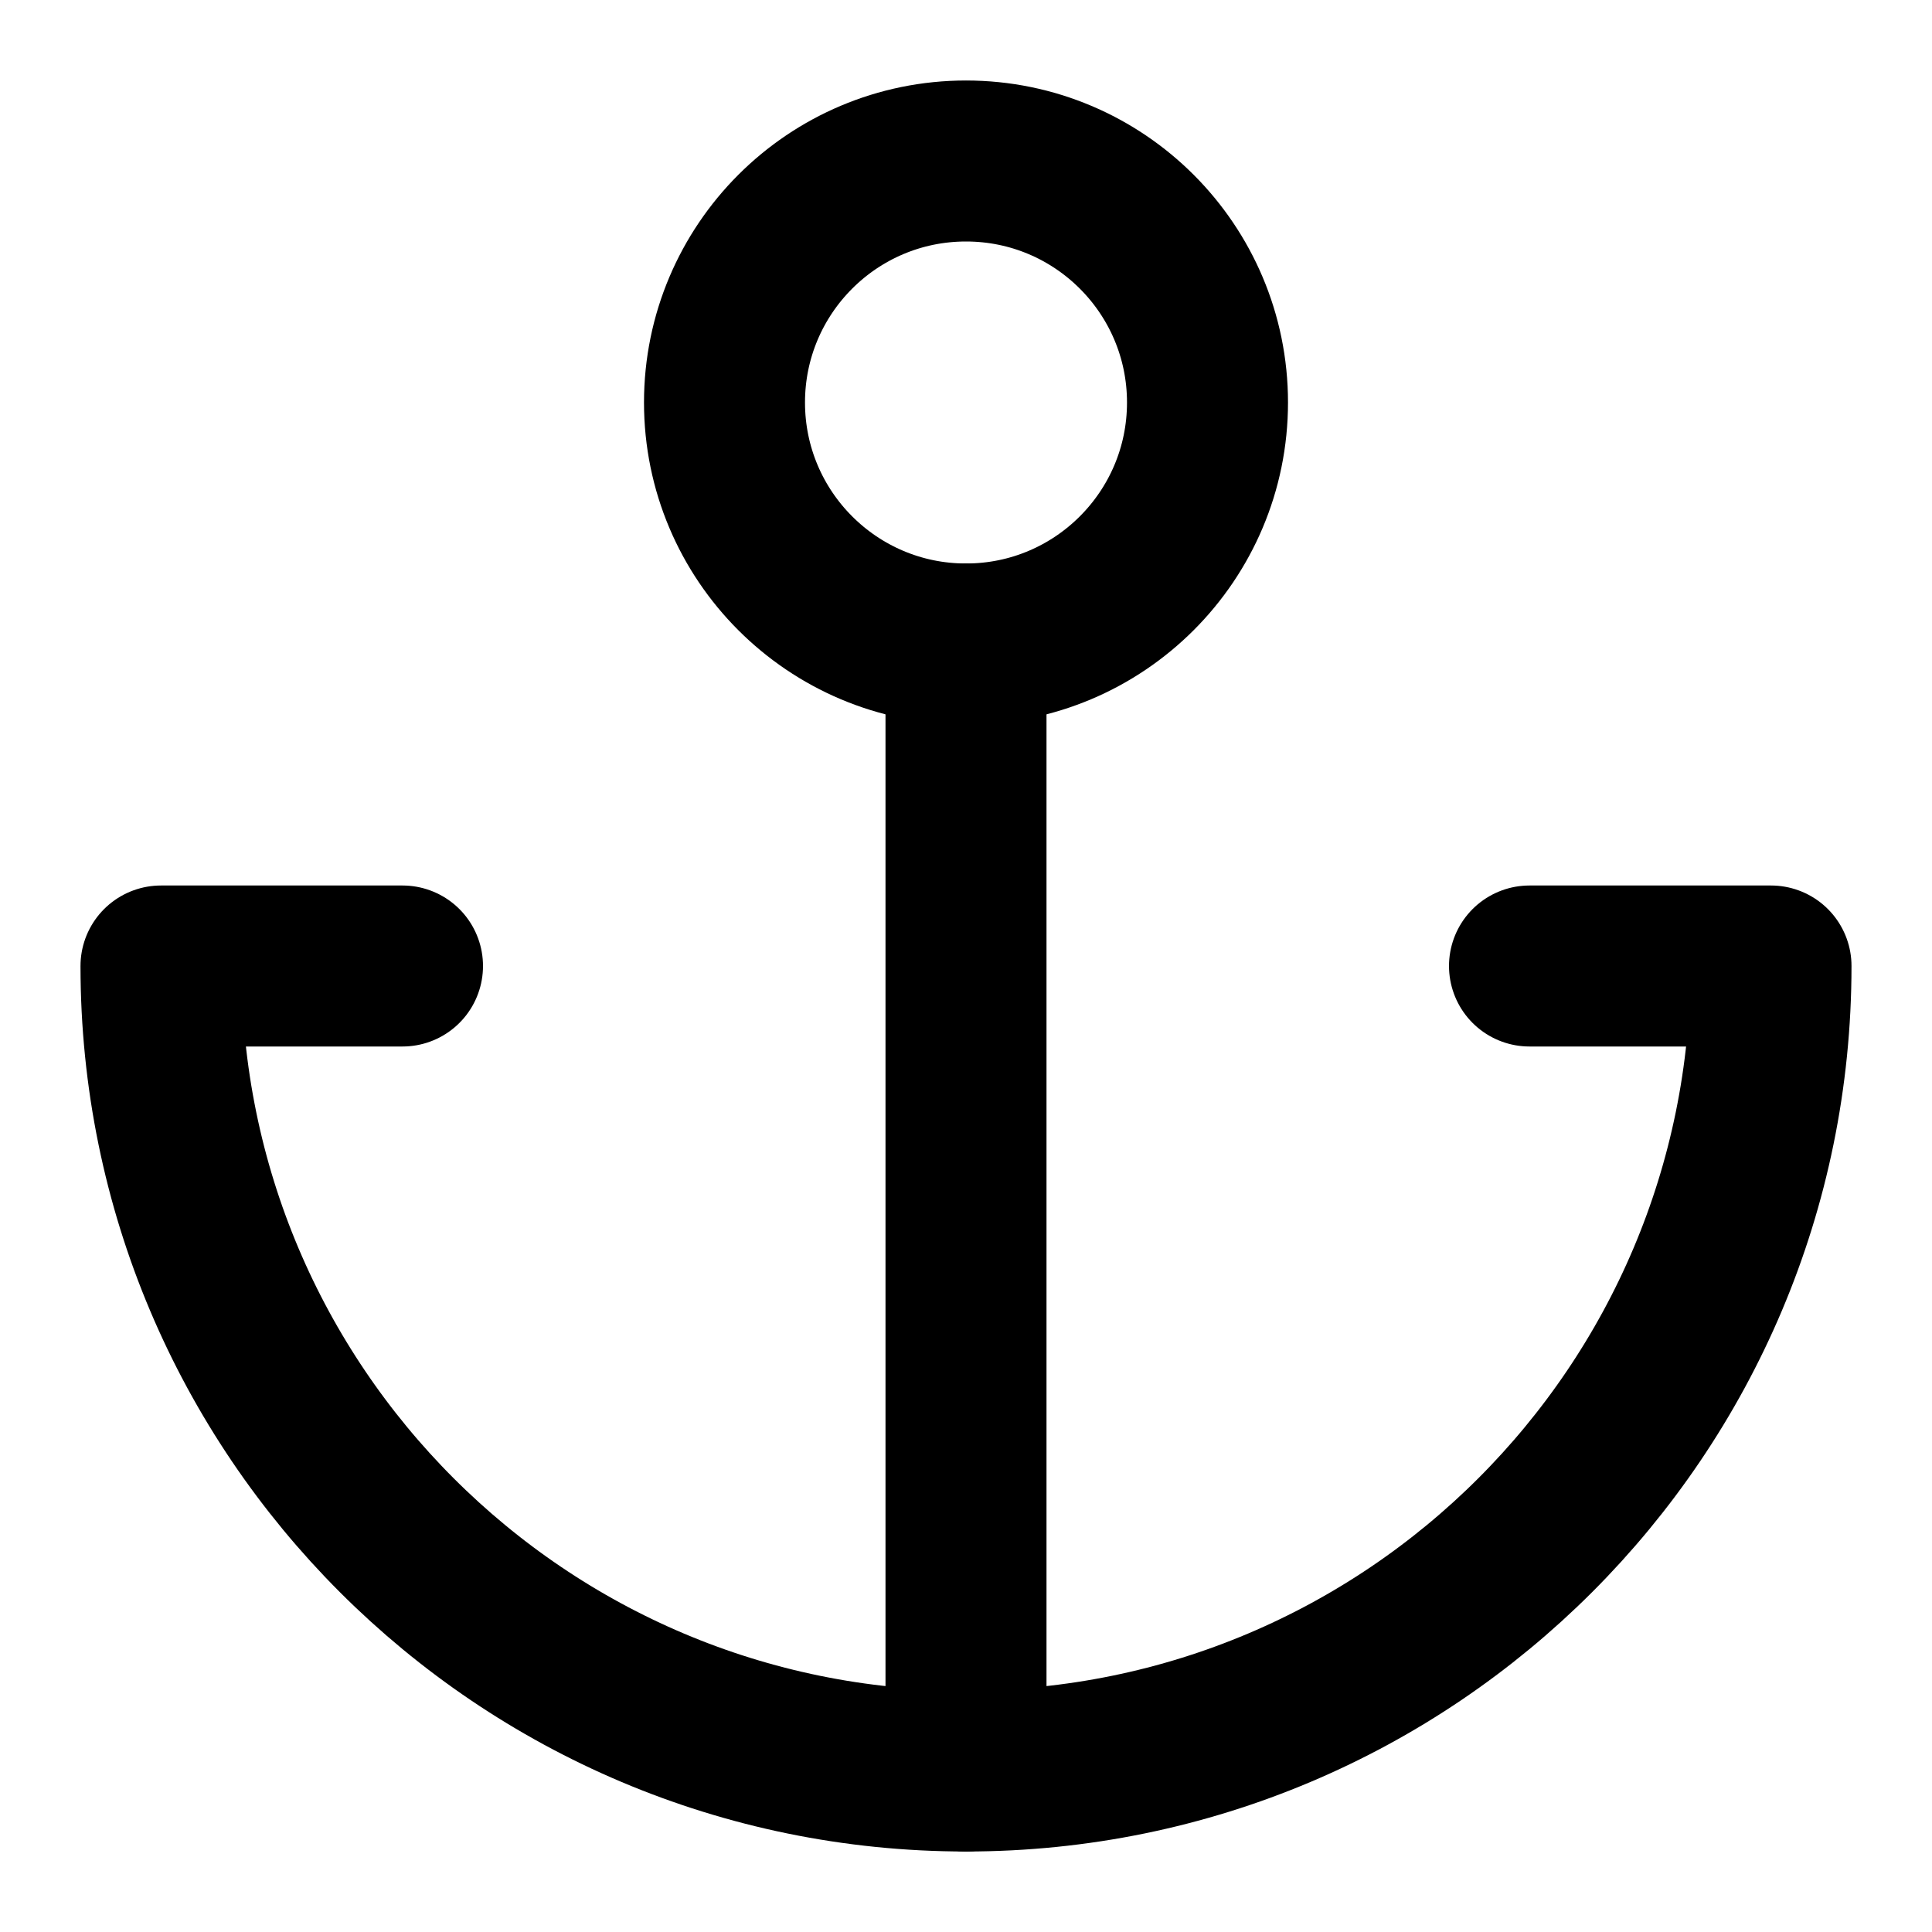
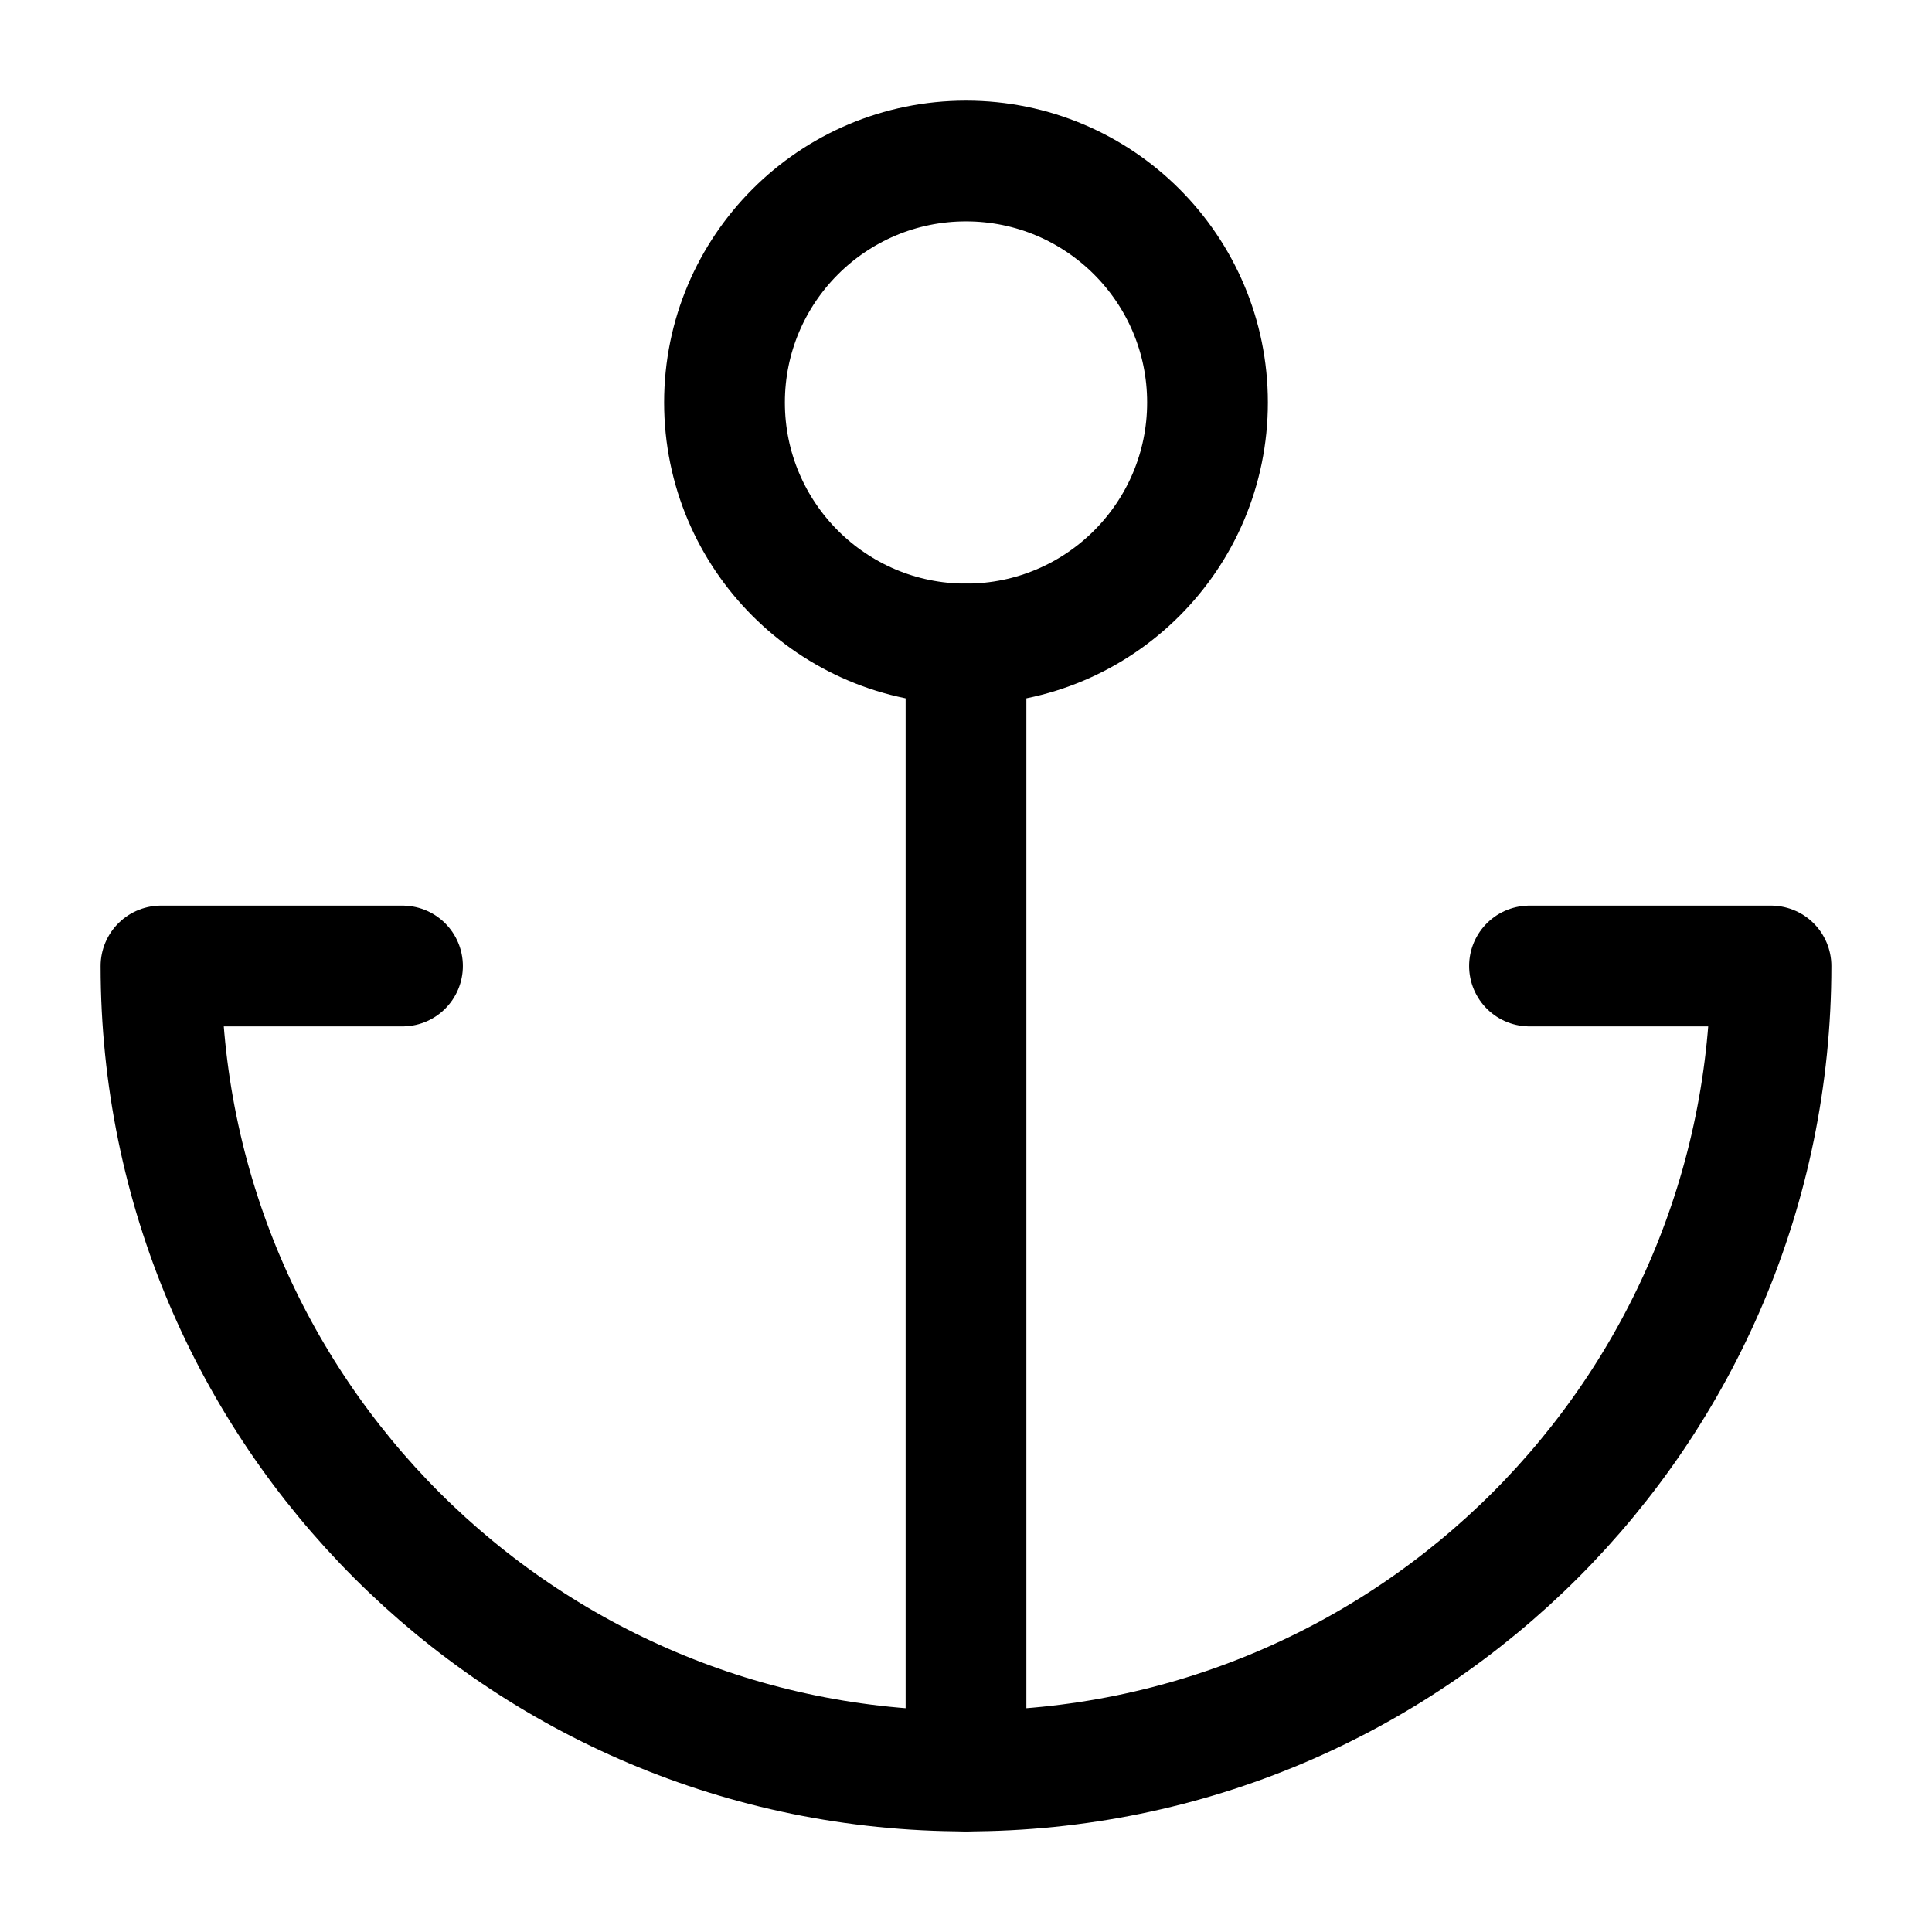
- <svg xmlns="http://www.w3.org/2000/svg" viewBox="0 0 24 24" fill="none" stroke="currentColor" stroke-width="2" stroke-linecap="round" stroke-linejoin="round">
+ <svg xmlns="http://www.w3.org/2000/svg" viewBox="0 0 24 24" fill="none" stroke="currentColor" stroke-width="1.5" stroke-linecap="round" stroke-linejoin="round">
  <path d="M12 22V8" />
  <path d="M5 12H2a10 10 0 0 0 20 0h-3" />
  <circle cx="12" cy="5" r="3" />
</svg>
